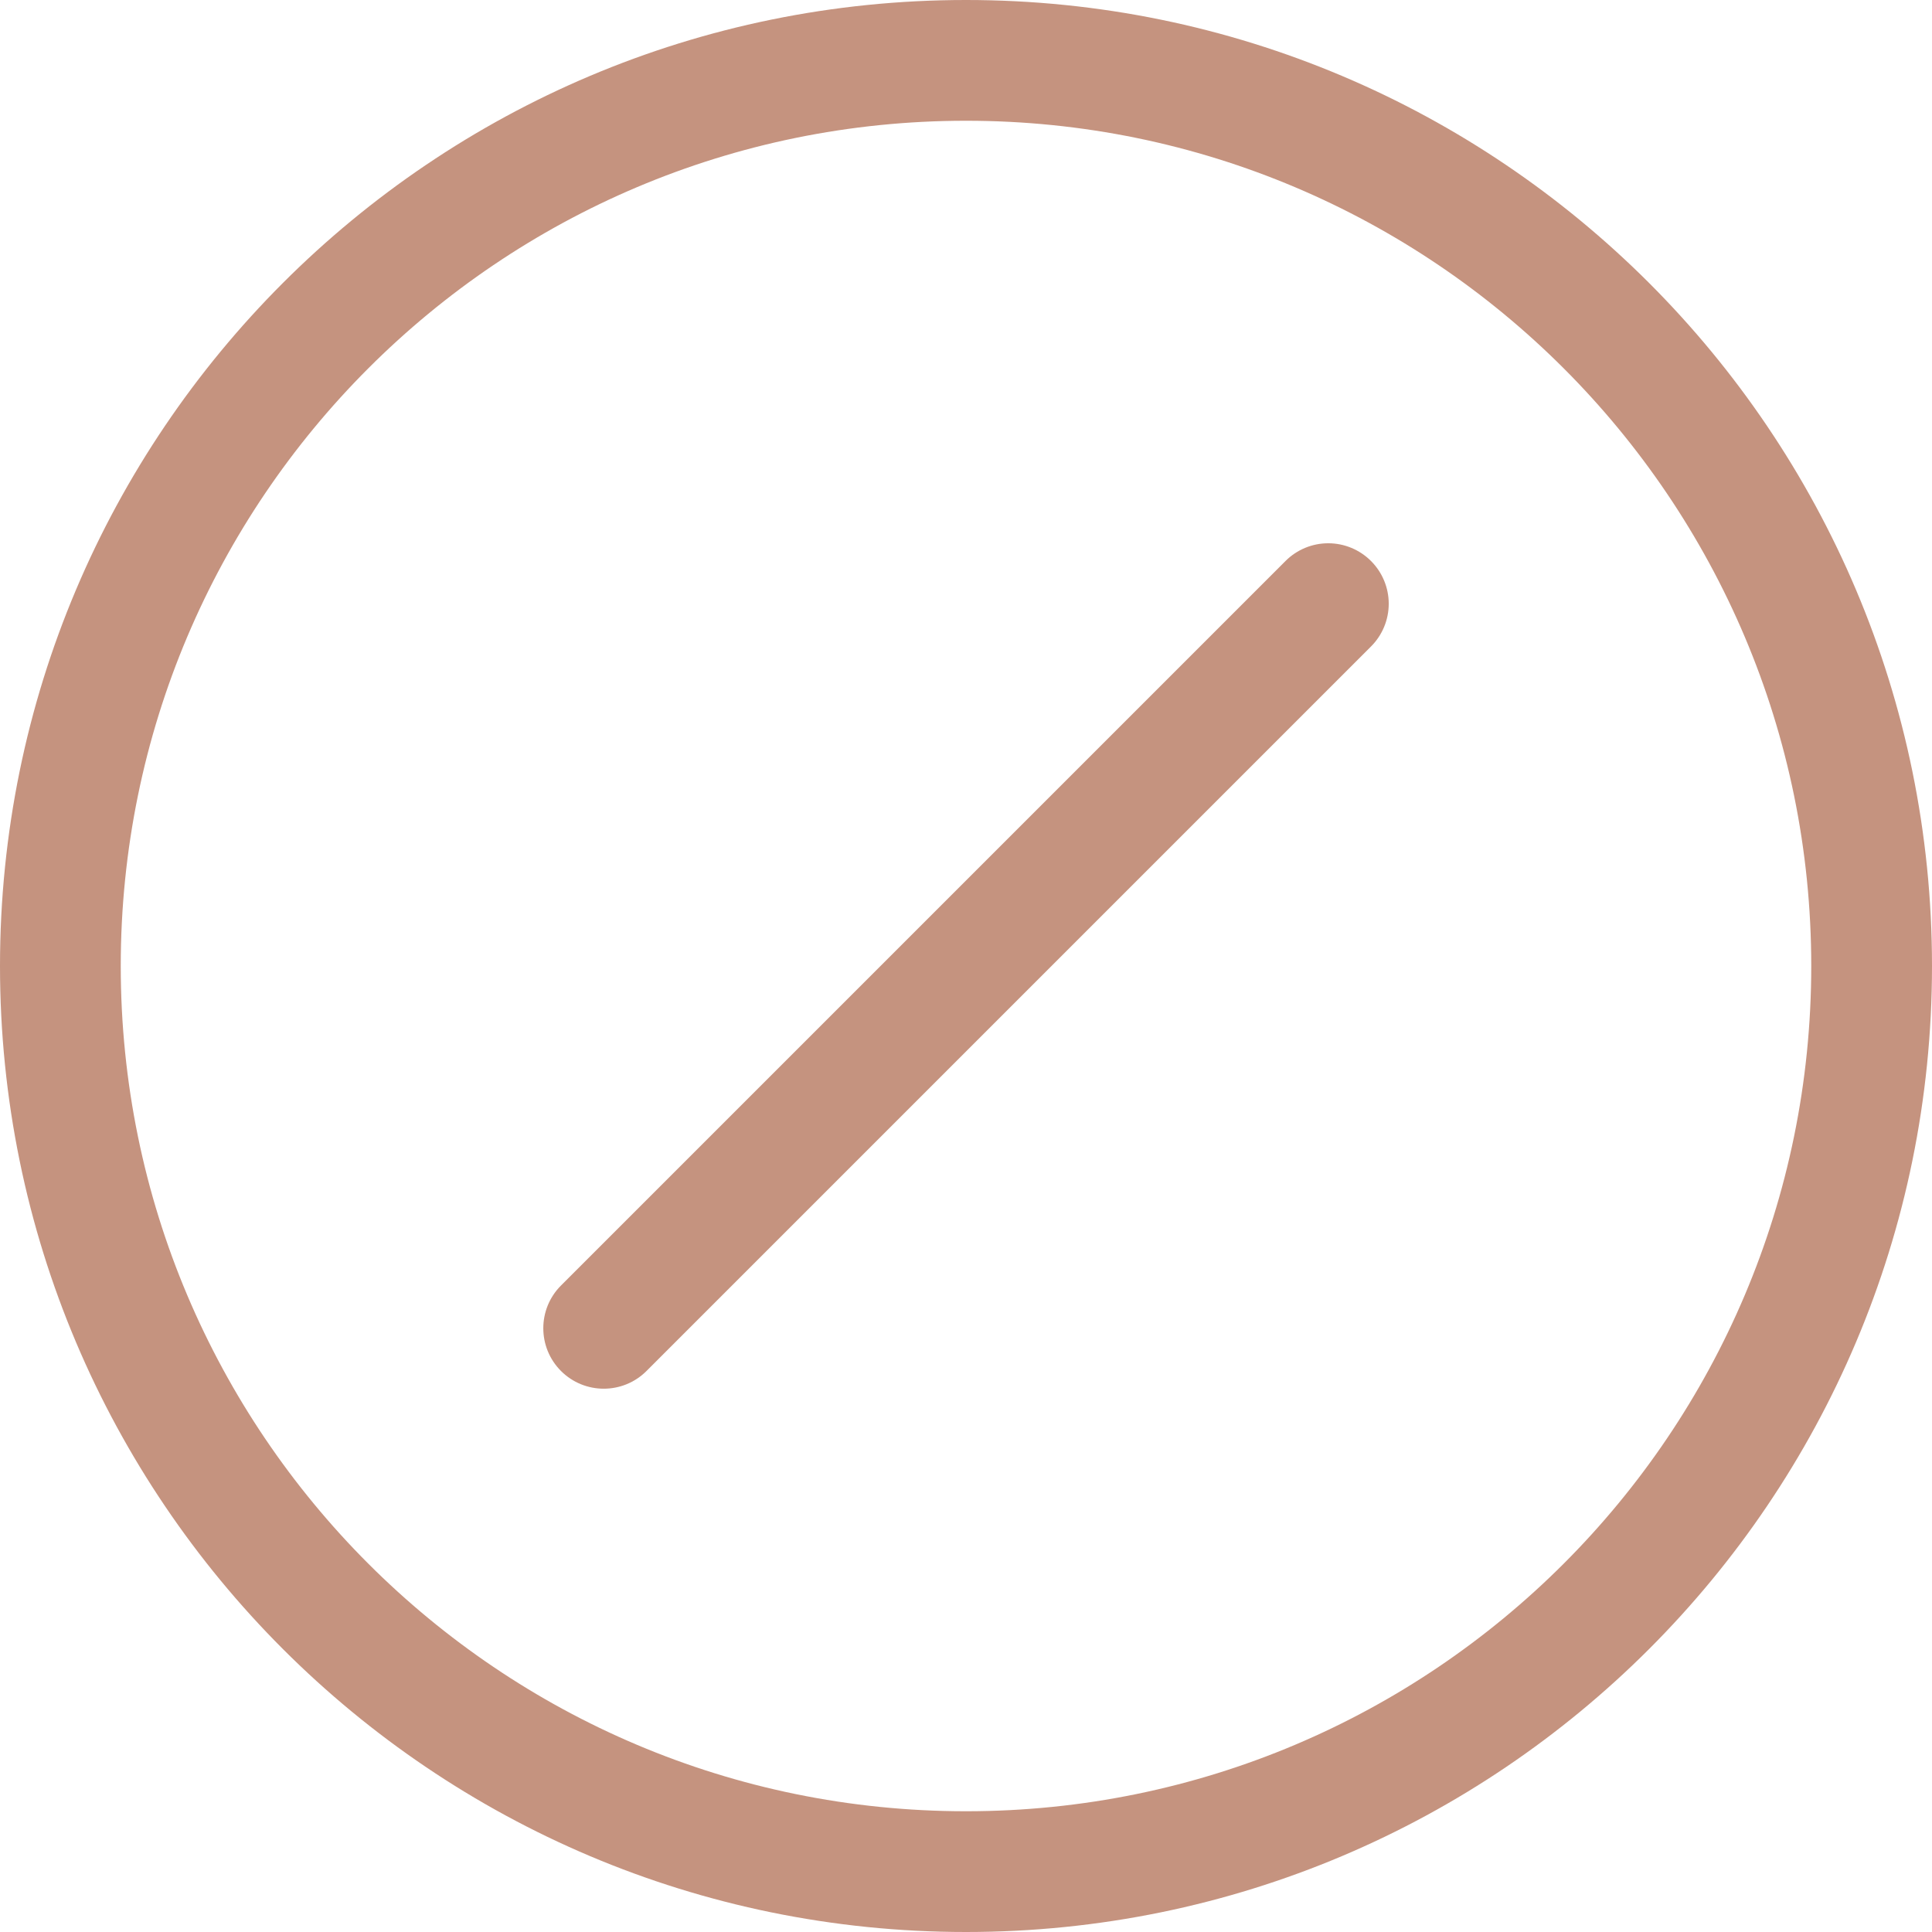
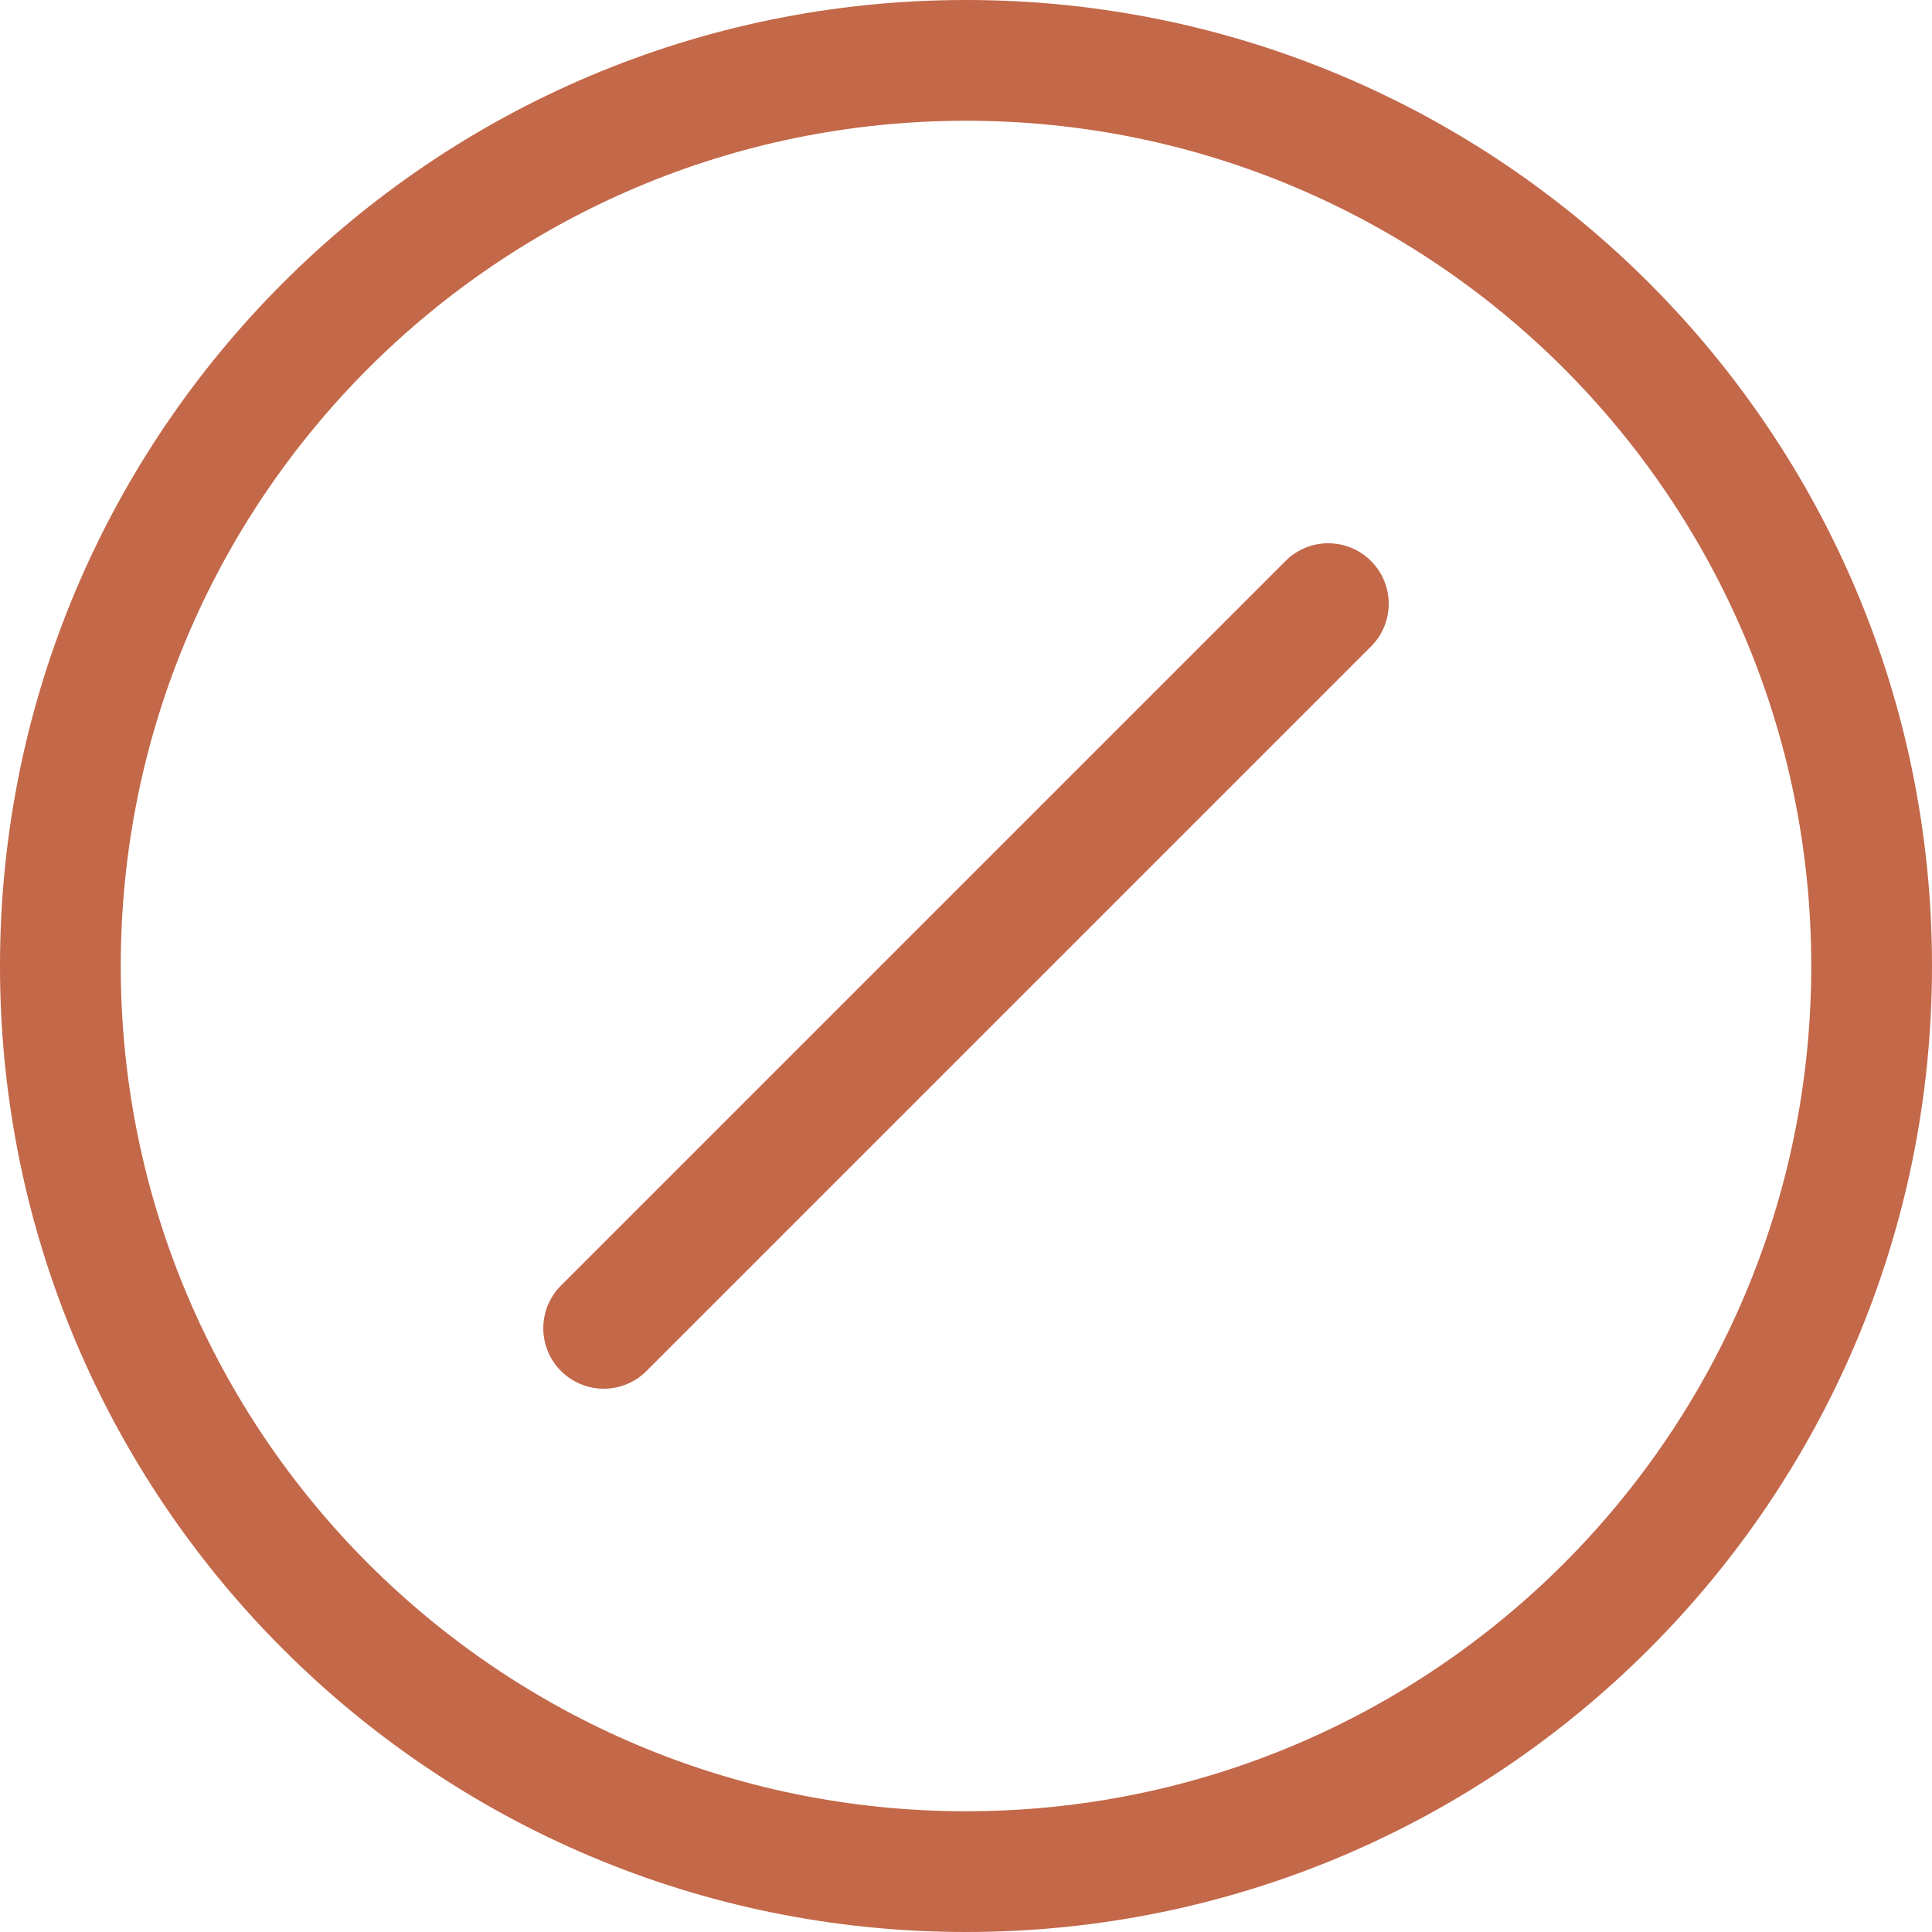
- <svg xmlns="http://www.w3.org/2000/svg" width="16" height="16" fill="#C5937FFF" class="bi bi-slash-circle" viewBox="0 0 16 16">
+ <svg xmlns="http://www.w3.org/2000/svg" width="16" height="16" fill="#C36849FF" class="bi bi-slash-circle" viewBox="0 0 16 16">
  <path d="M8 15A7 7 0 1 1 8 1a7 7 0 0 1 0 14m0 1A8 8 0 1 0 8 0a8 8 0 0 0 0 16" />
  <path d="M11.354 4.646a.5.5 0 0 0-.708 0l-6 6a.5.5 0 0 0 .708.708l6-6a.5.5 0 0 0 0-.708" />
</svg>
